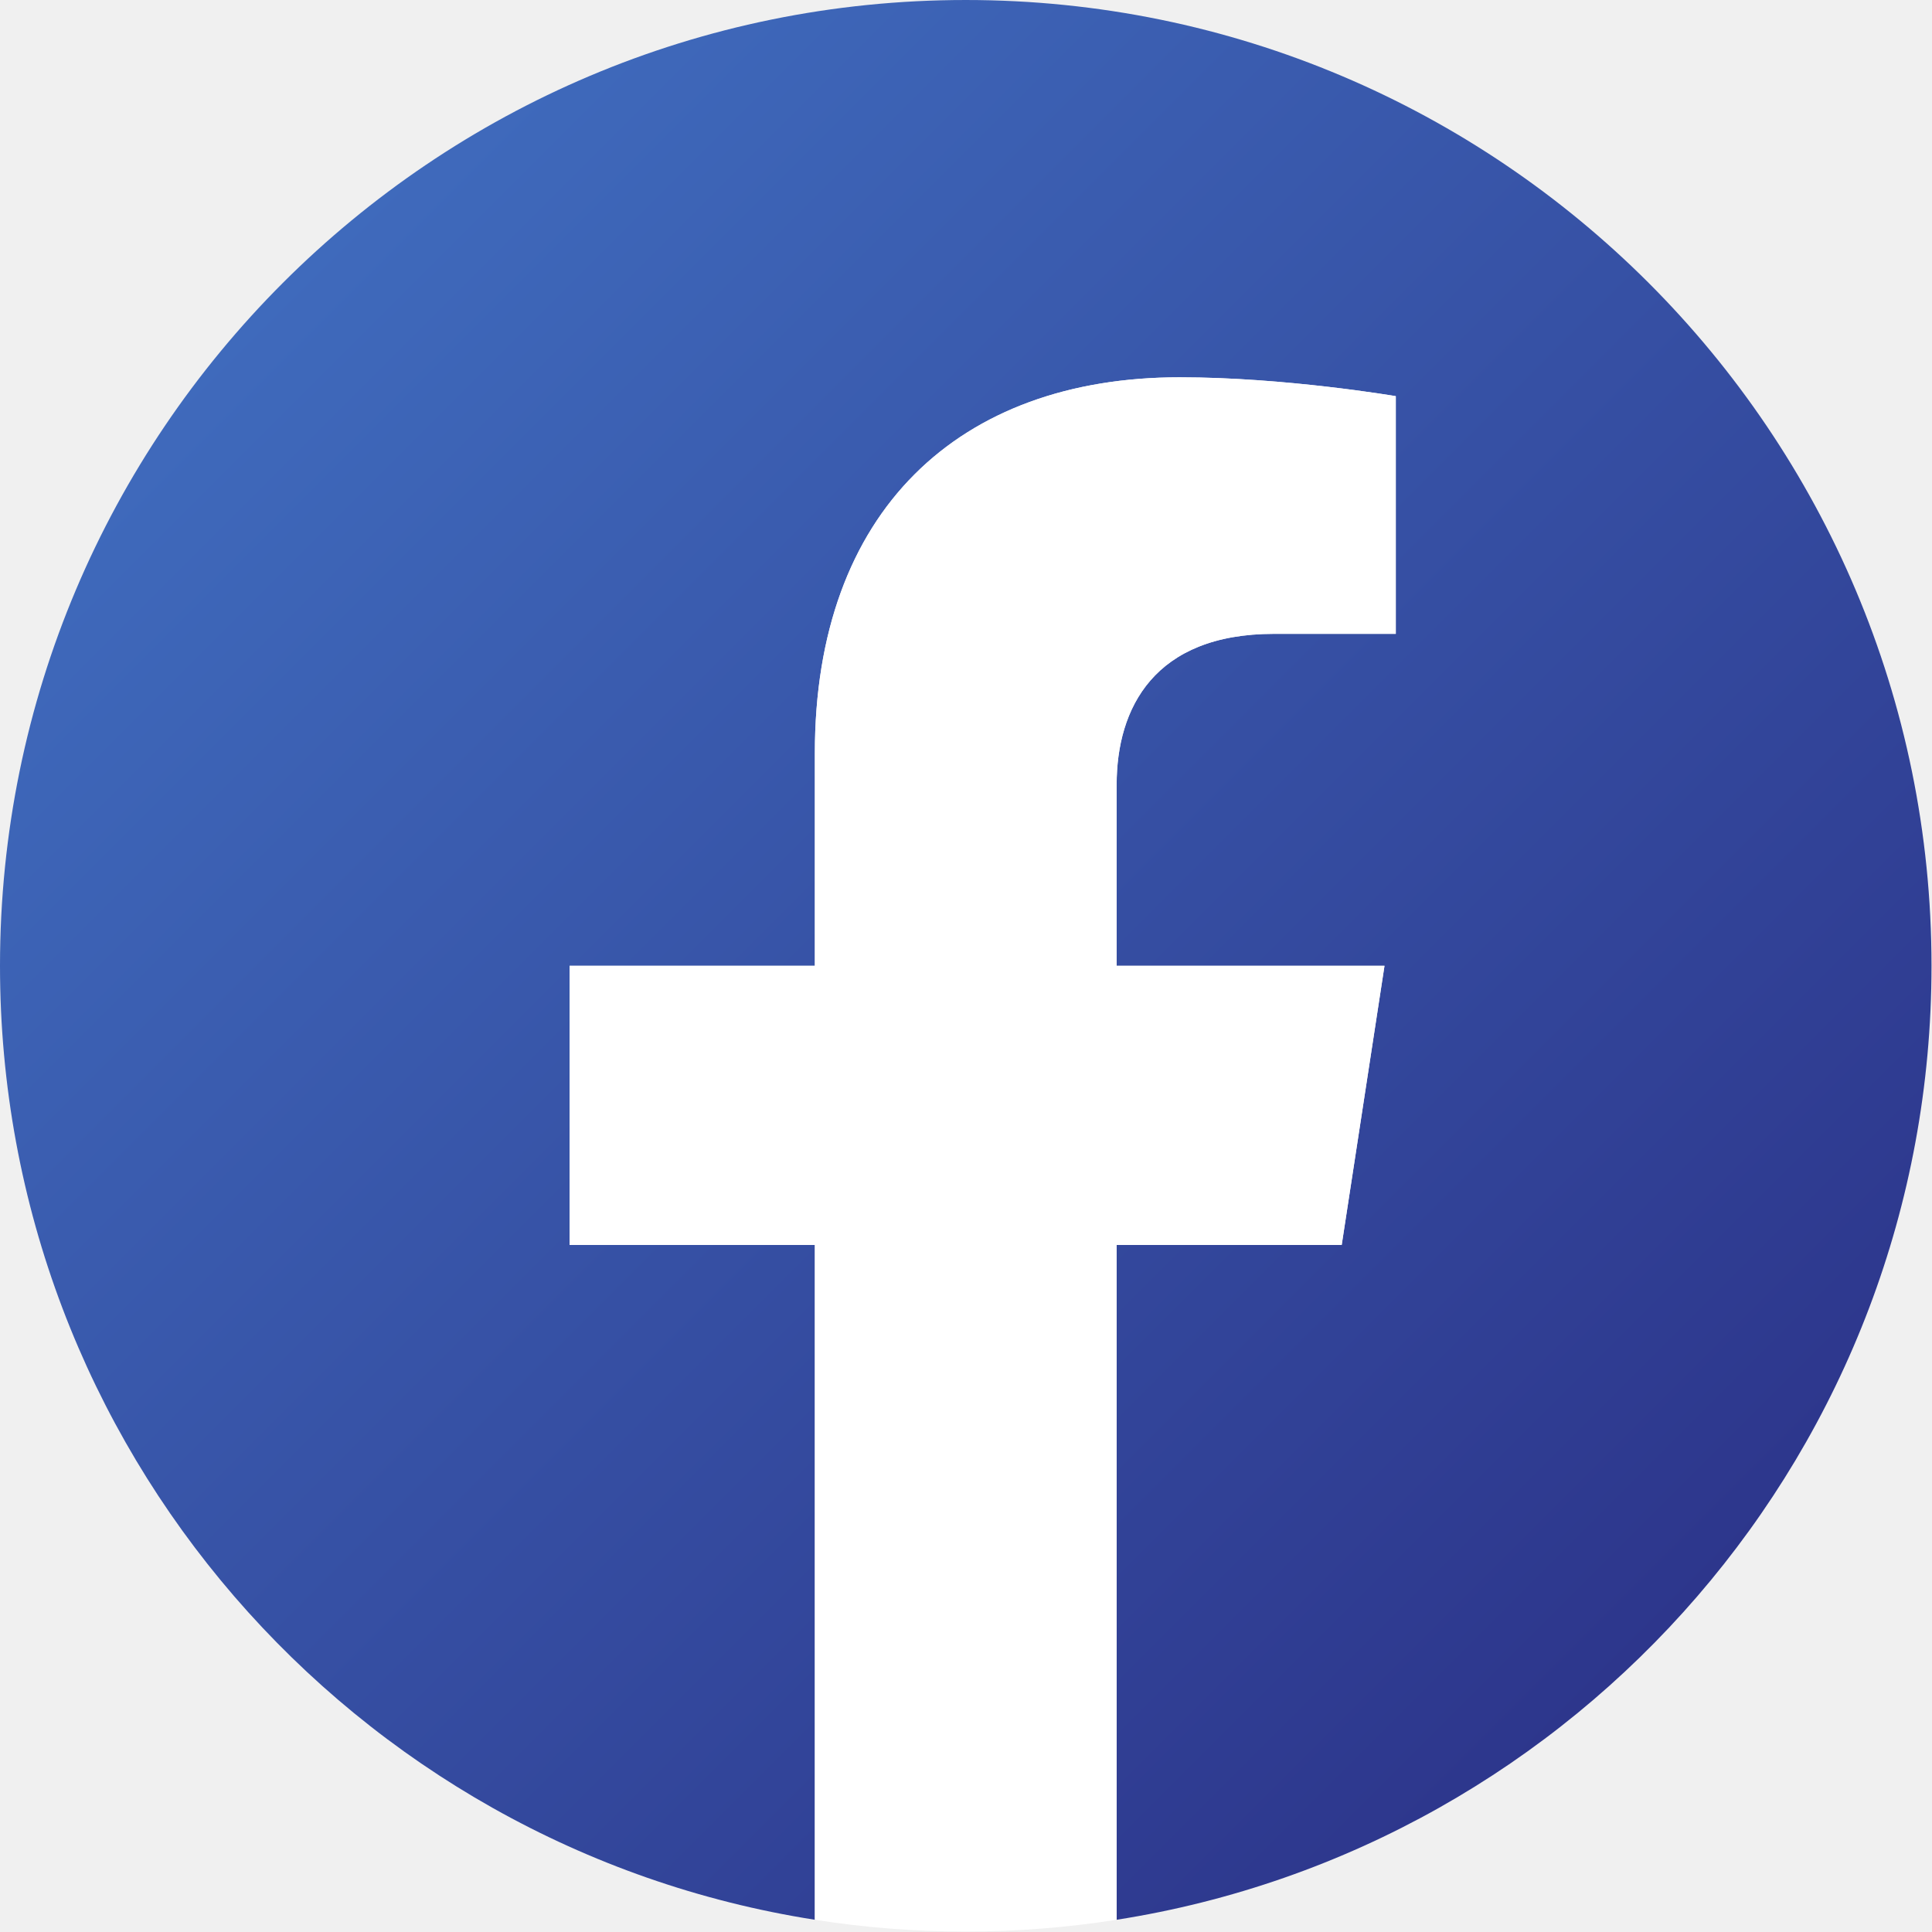
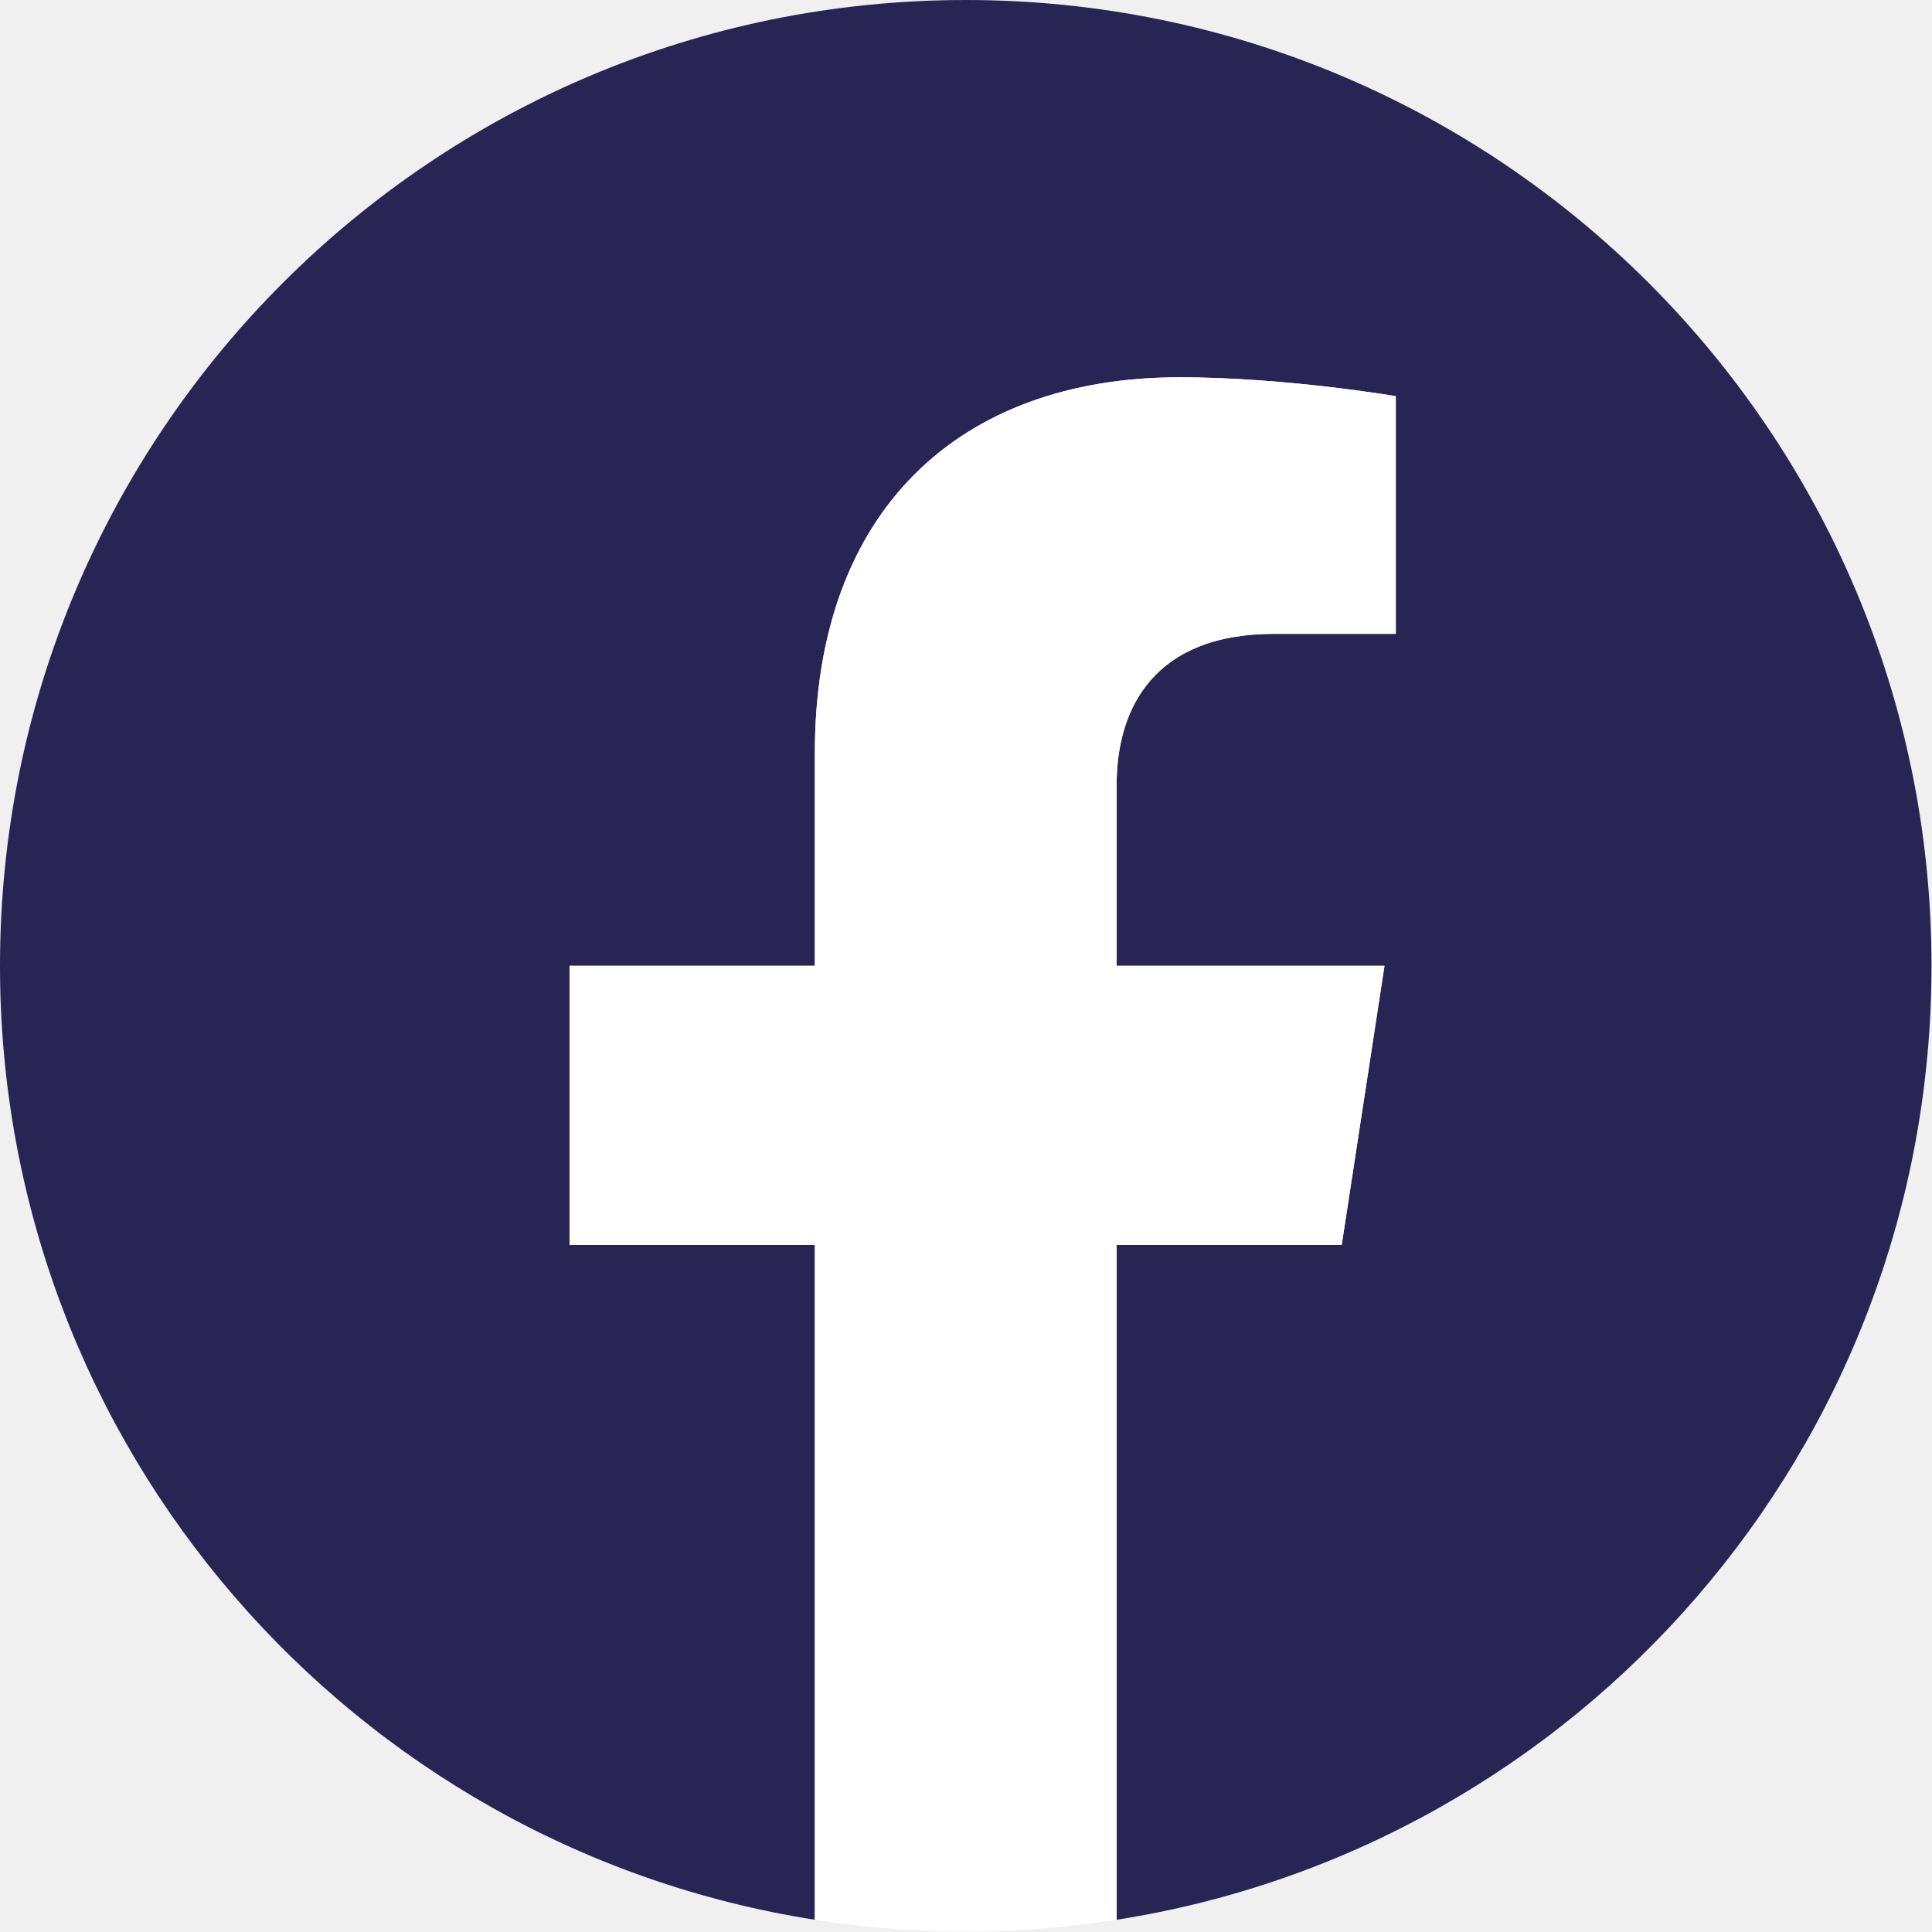
<svg xmlns="http://www.w3.org/2000/svg" width="39" height="39" viewBox="0 0 39 39" fill="none">
-   <path d="M38.99 19.496C38.99 8.729 30.262 8.39233e-05 19.495 8.39233e-05C8.728 8.39233e-05 0 8.729 0 19.496C0 29.227 7.129 37.292 16.449 38.753V25.132H11.498V19.496H16.449V15.2C16.449 10.315 19.359 7.616 23.813 7.616C25.945 7.616 28.176 7.997 28.176 7.997V12.795H25.718C23.296 12.795 22.541 14.297 22.541 15.839V19.496H27.948L27.084 25.132H22.541V38.753C31.861 37.292 38.99 29.227 38.99 19.496Z" fill="url(#paint0_linear)" />
+   <path d="M38.99 19.496C38.99 8.729 30.262 8.36901e-05 19.495 8.36901e-05C8.728 8.36901e-05 0 8.729 0 19.496C0 29.227 7.129 37.292 16.449 38.753V25.132H11.498V19.496H16.449V15.2C16.449 10.315 19.359 7.616 23.813 7.616C25.945 7.616 28.176 7.997 28.176 7.997V12.795H25.718C23.296 12.795 22.541 14.297 22.541 15.839V19.496H27.948L27.084 25.132H22.541V38.753C31.861 37.292 38.99 29.227 38.99 19.496" fill="#282454" />
  <path d="M27.084 25.132L27.948 19.496H22.541V15.839C22.541 14.297 23.296 12.795 25.718 12.795H28.176V7.997C28.176 7.997 25.945 7.616 23.812 7.616C19.359 7.616 16.449 10.315 16.449 15.2V19.496H11.498V25.132H16.449V38.753C17.441 38.909 18.459 38.991 19.495 38.991C20.531 38.991 21.548 38.909 22.541 38.753V25.132H27.084Z" fill="white" />
-   <defs>
-     <linearGradient id="paint0_linear" x1="5.71" y1="5.711" x2="33.28" y2="33.281" gradientUnits="userSpaceOnUse">
-       <stop stop-color="#3F6ABC" />
-       <stop offset="1" stop-color="#2D368C" />
-     </linearGradient>
-   </defs>
</svg>
